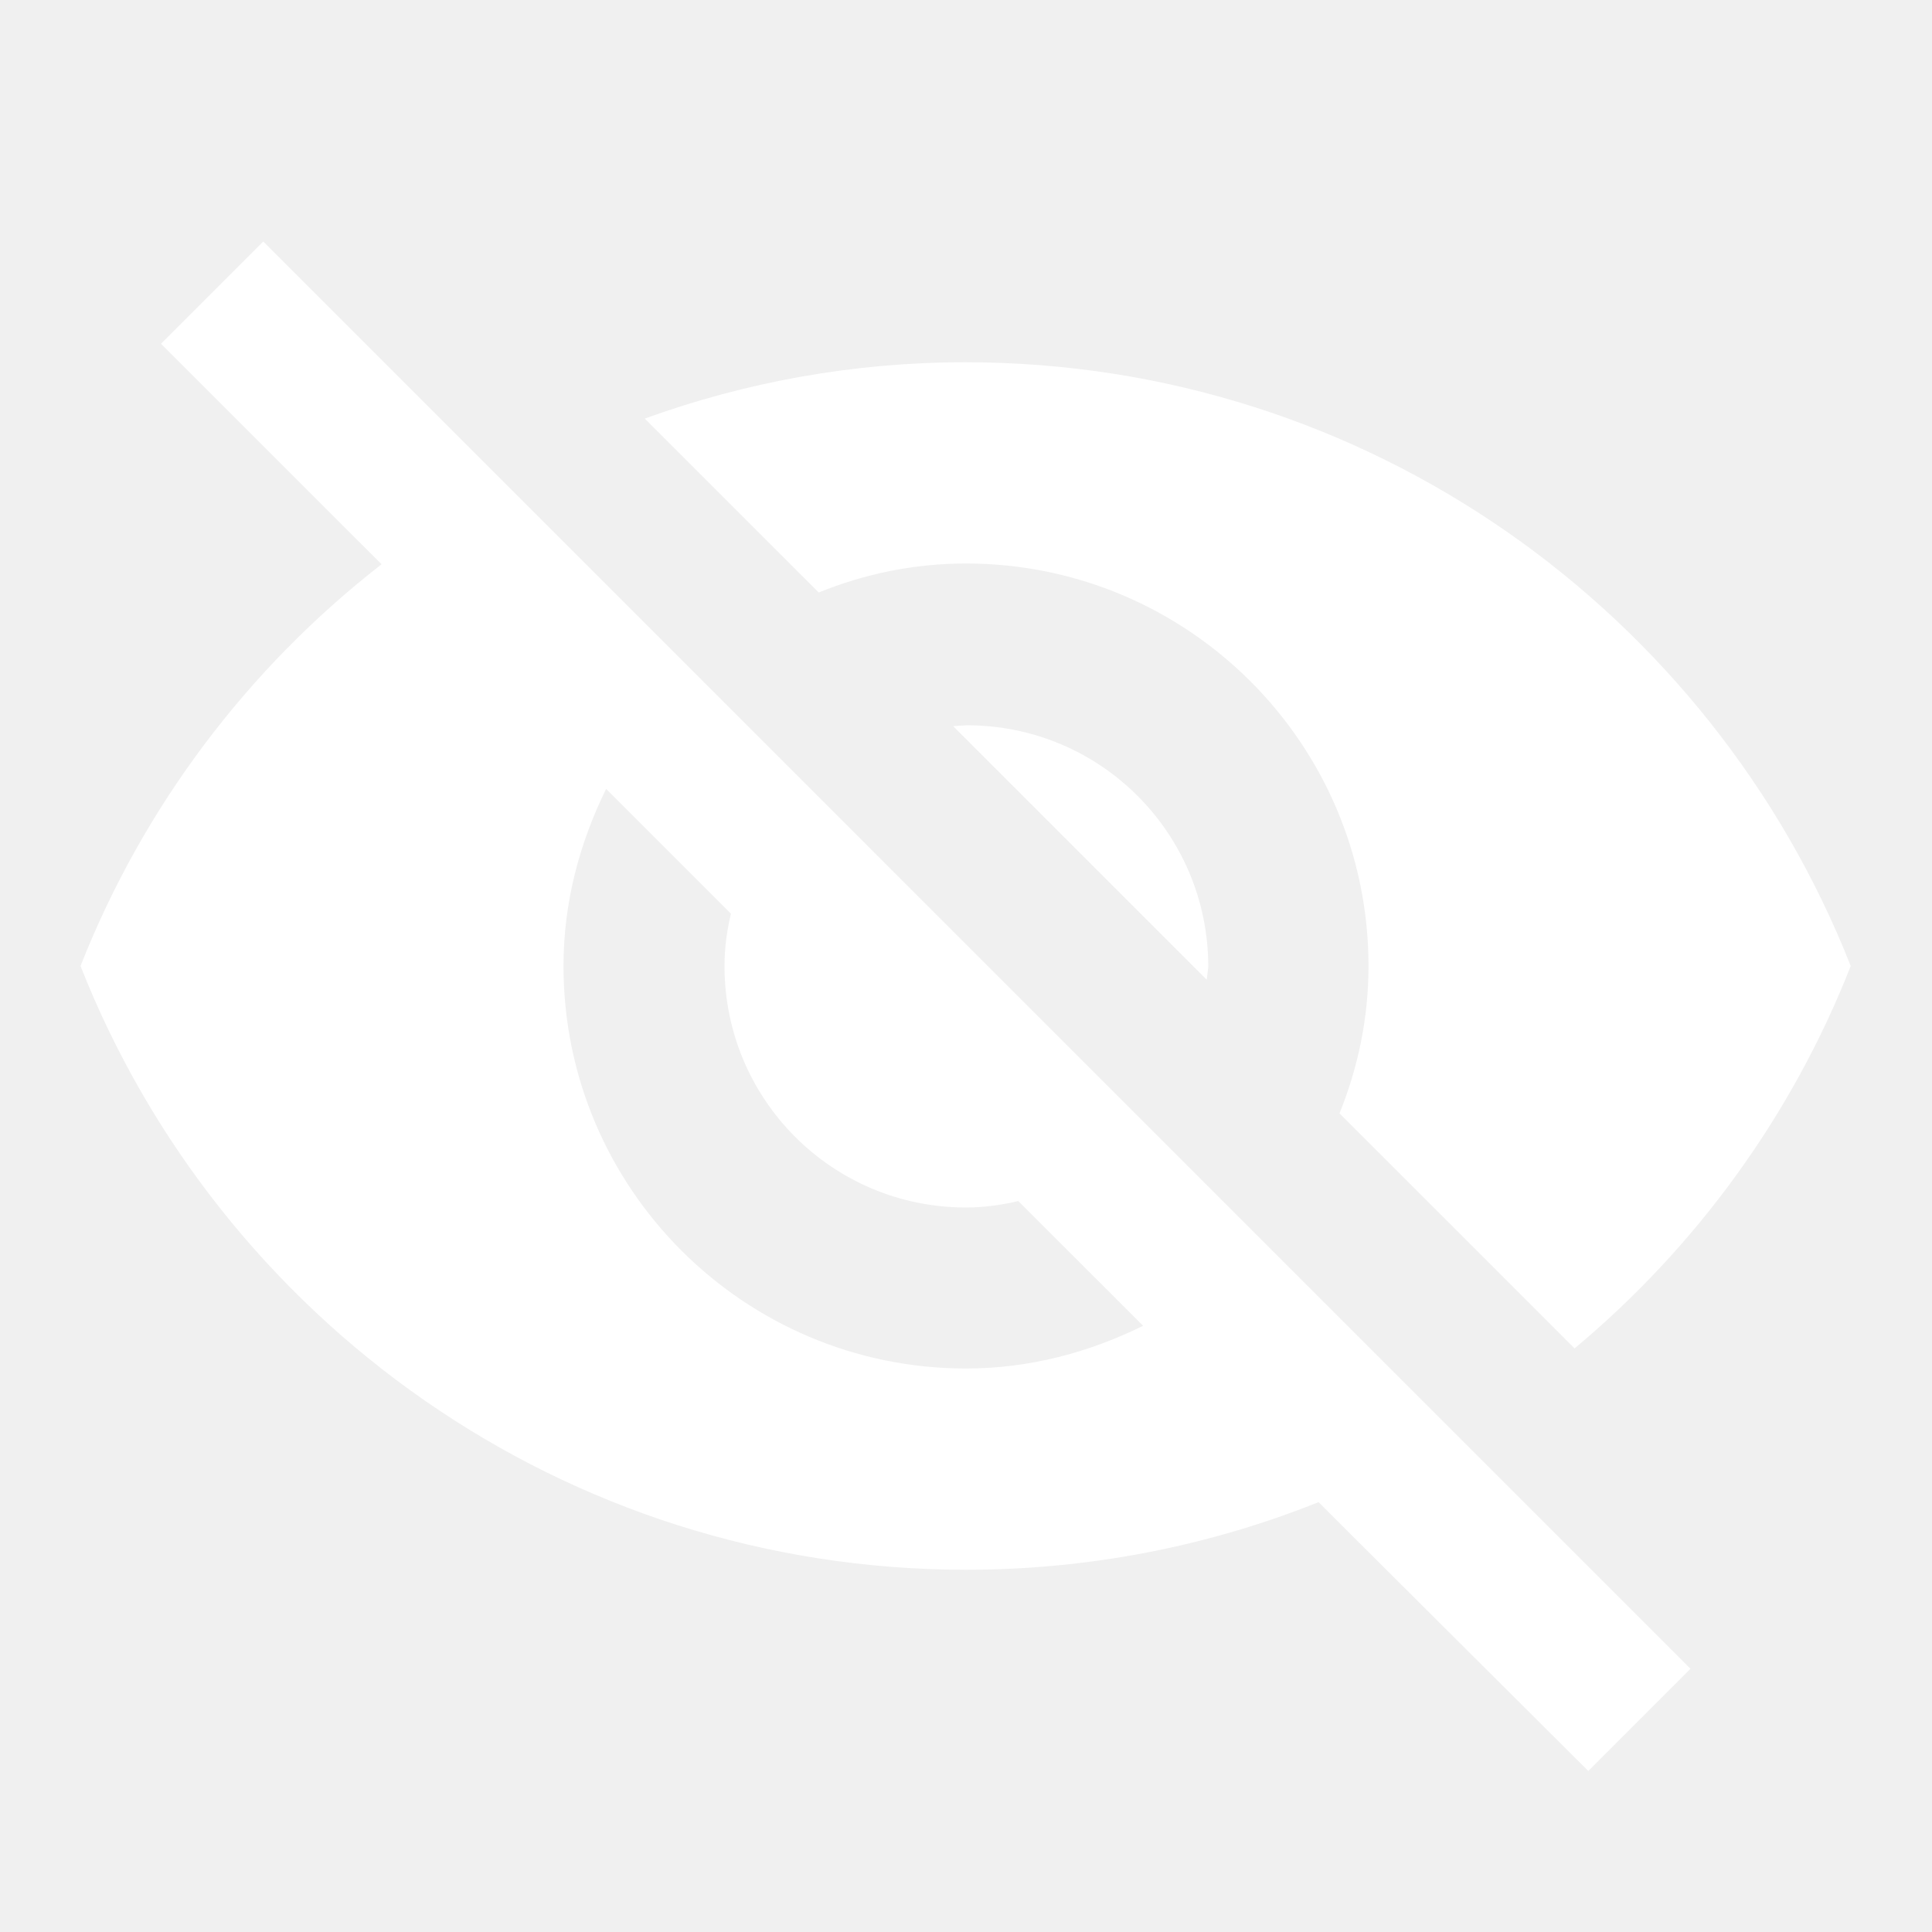
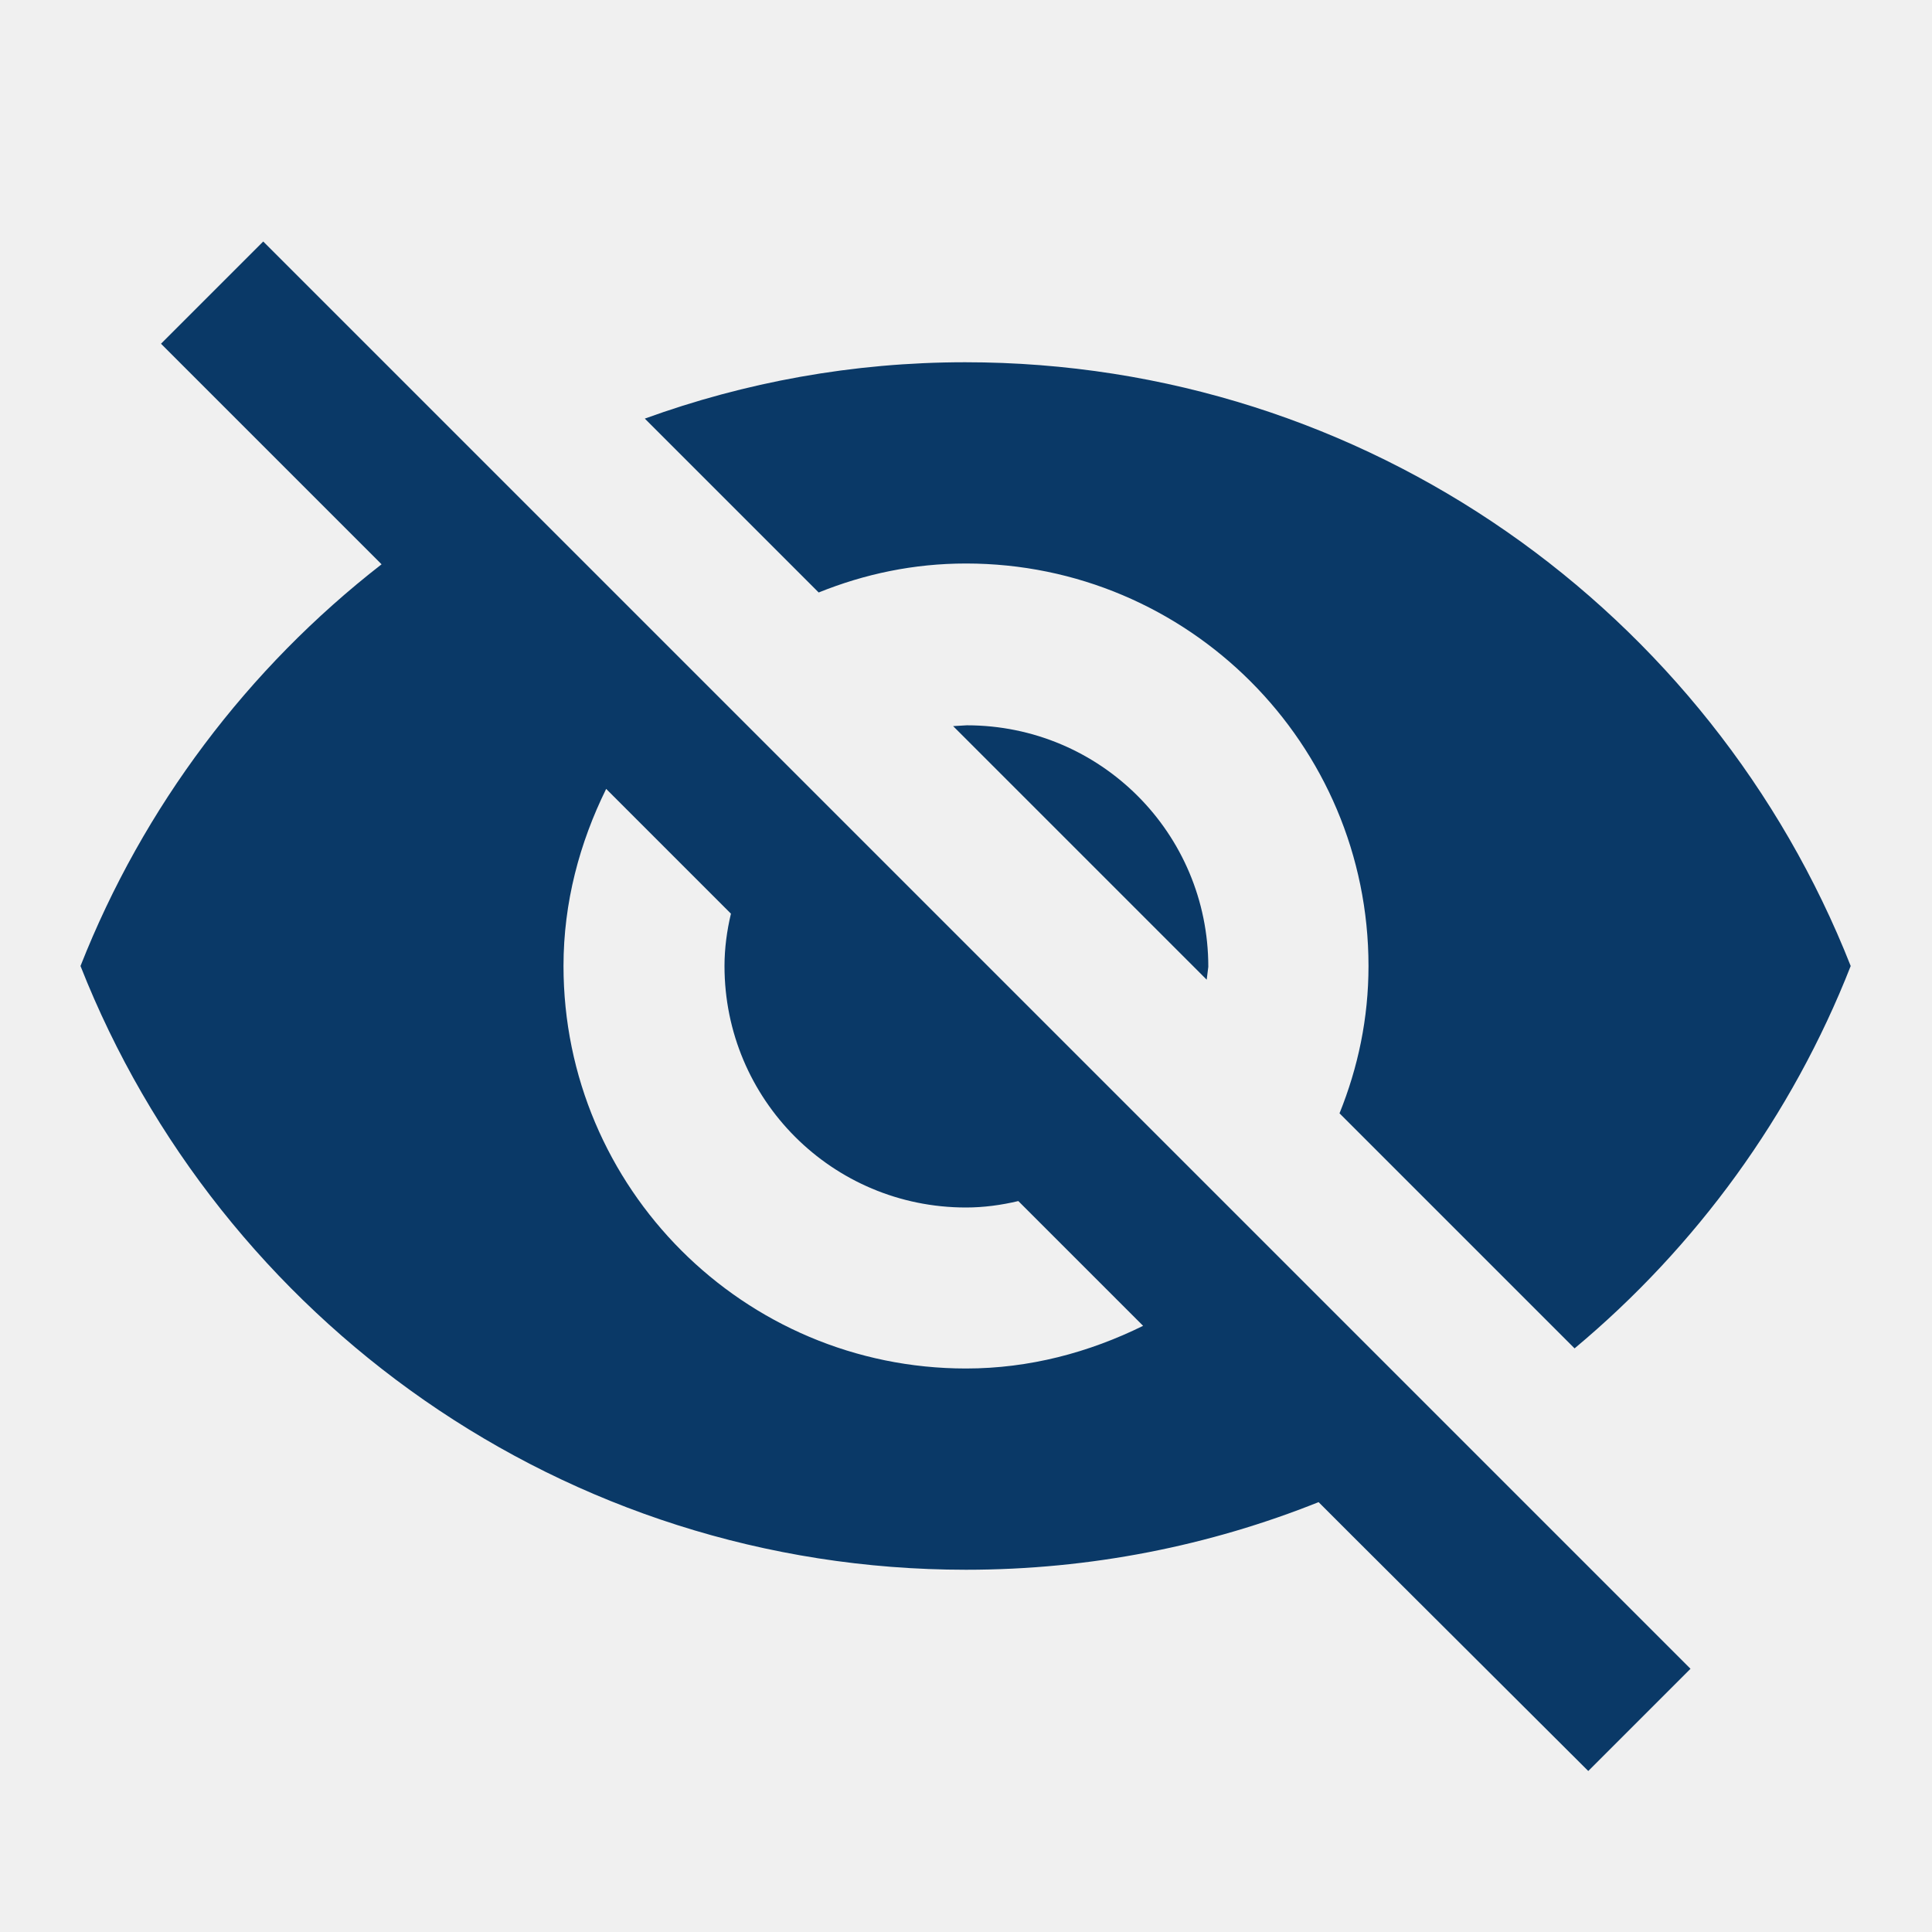
- <svg xmlns="http://www.w3.org/2000/svg" width="30" height="30" viewBox="0 0 30 30" fill="none">
-   <g clip-path="url(#clip0_774_1491)">
-     <path d="M15 8.75C18.45 8.75 21.25 11.55 21.25 15C21.25 15.812 21.087 16.575 20.8 17.288L24.45 20.938C26.337 19.363 27.825 17.325 28.738 15C26.575 9.512 21.238 5.625 14.988 5.625C13.238 5.625 11.562 5.938 10.012 6.5L12.713 9.2C13.425 8.912 14.188 8.75 15 8.75ZM2.5 5.338L5.35 8.188L5.925 8.762C3.85 10.375 2.225 12.525 1.25 15C3.413 20.488 8.75 24.375 15 24.375C16.938 24.375 18.788 24 20.475 23.325L21 23.85L24.663 27.5L26.25 25.913L4.088 3.75L2.5 5.338ZM9.412 12.25L11.35 14.188C11.287 14.45 11.25 14.725 11.25 15C11.25 17.075 12.925 18.75 15 18.75C15.275 18.75 15.55 18.712 15.812 18.65L17.75 20.587C16.913 21 15.988 21.25 15 21.25C11.55 21.25 8.75 18.45 8.75 15C8.75 14.012 9 13.088 9.412 12.25ZM14.8 11.275L18.738 15.213L18.762 15.012C18.762 12.938 17.087 11.262 15.012 11.262L14.8 11.275Z" fill="white" />
+ <svg xmlns="http://www.w3.org/2000/svg" width="24" height="24" viewBox="0 0 24 24" fill="none">
+   <g clip-path="url(#clip0_3338_5729)">
+     <path d="M12 7C14.76 7 17 9.24 17 12C17 12.65 16.87 13.26 16.64 13.83L19.56 16.75C21.07 15.49 22.26 13.86 22.99 12C21.26 7.61 16.99 4.5 11.99 4.5C10.59 4.5 9.25 4.75 8.01 5.2L10.17 7.36C10.74 7.13 11.35 7 12 7ZM2 4.27L4.28 6.55L4.74 7.01C3.08 8.3 1.78 10.02 1 12C2.73 16.39 7 19.5 12 19.5C13.55 19.5 15.03 19.2 16.38 18.66L16.8 19.08L19.73 22L21 20.73L3.27 3L2 4.27ZM7.53 9.8L9.08 11.35C9.03 11.56 9 11.78 9 12C9 13.66 10.34 15 12 15C12.22 15 12.44 14.97 12.65 14.92L14.2 16.47C13.53 16.8 12.79 17 12 17C9.24 17 7 14.76 7 12C7 11.21 7.2 10.47 7.53 9.8ZM11.84 9.02L14.99 12.17L15.01 12.01C15.01 10.35 13.67 9.01 12.01 9.01L11.84 9.02Z" fill="#0A3967" />
  </g>
  <defs>
-     <clipPath id="clip0_774_1491">
-       <rect width="30" height="30" fill="white" />
+     <clipPath id="clip0_3338_5729">
+       <rect width="24" height="24" fill="white" />
    </clipPath>
  </defs>
</svg>
